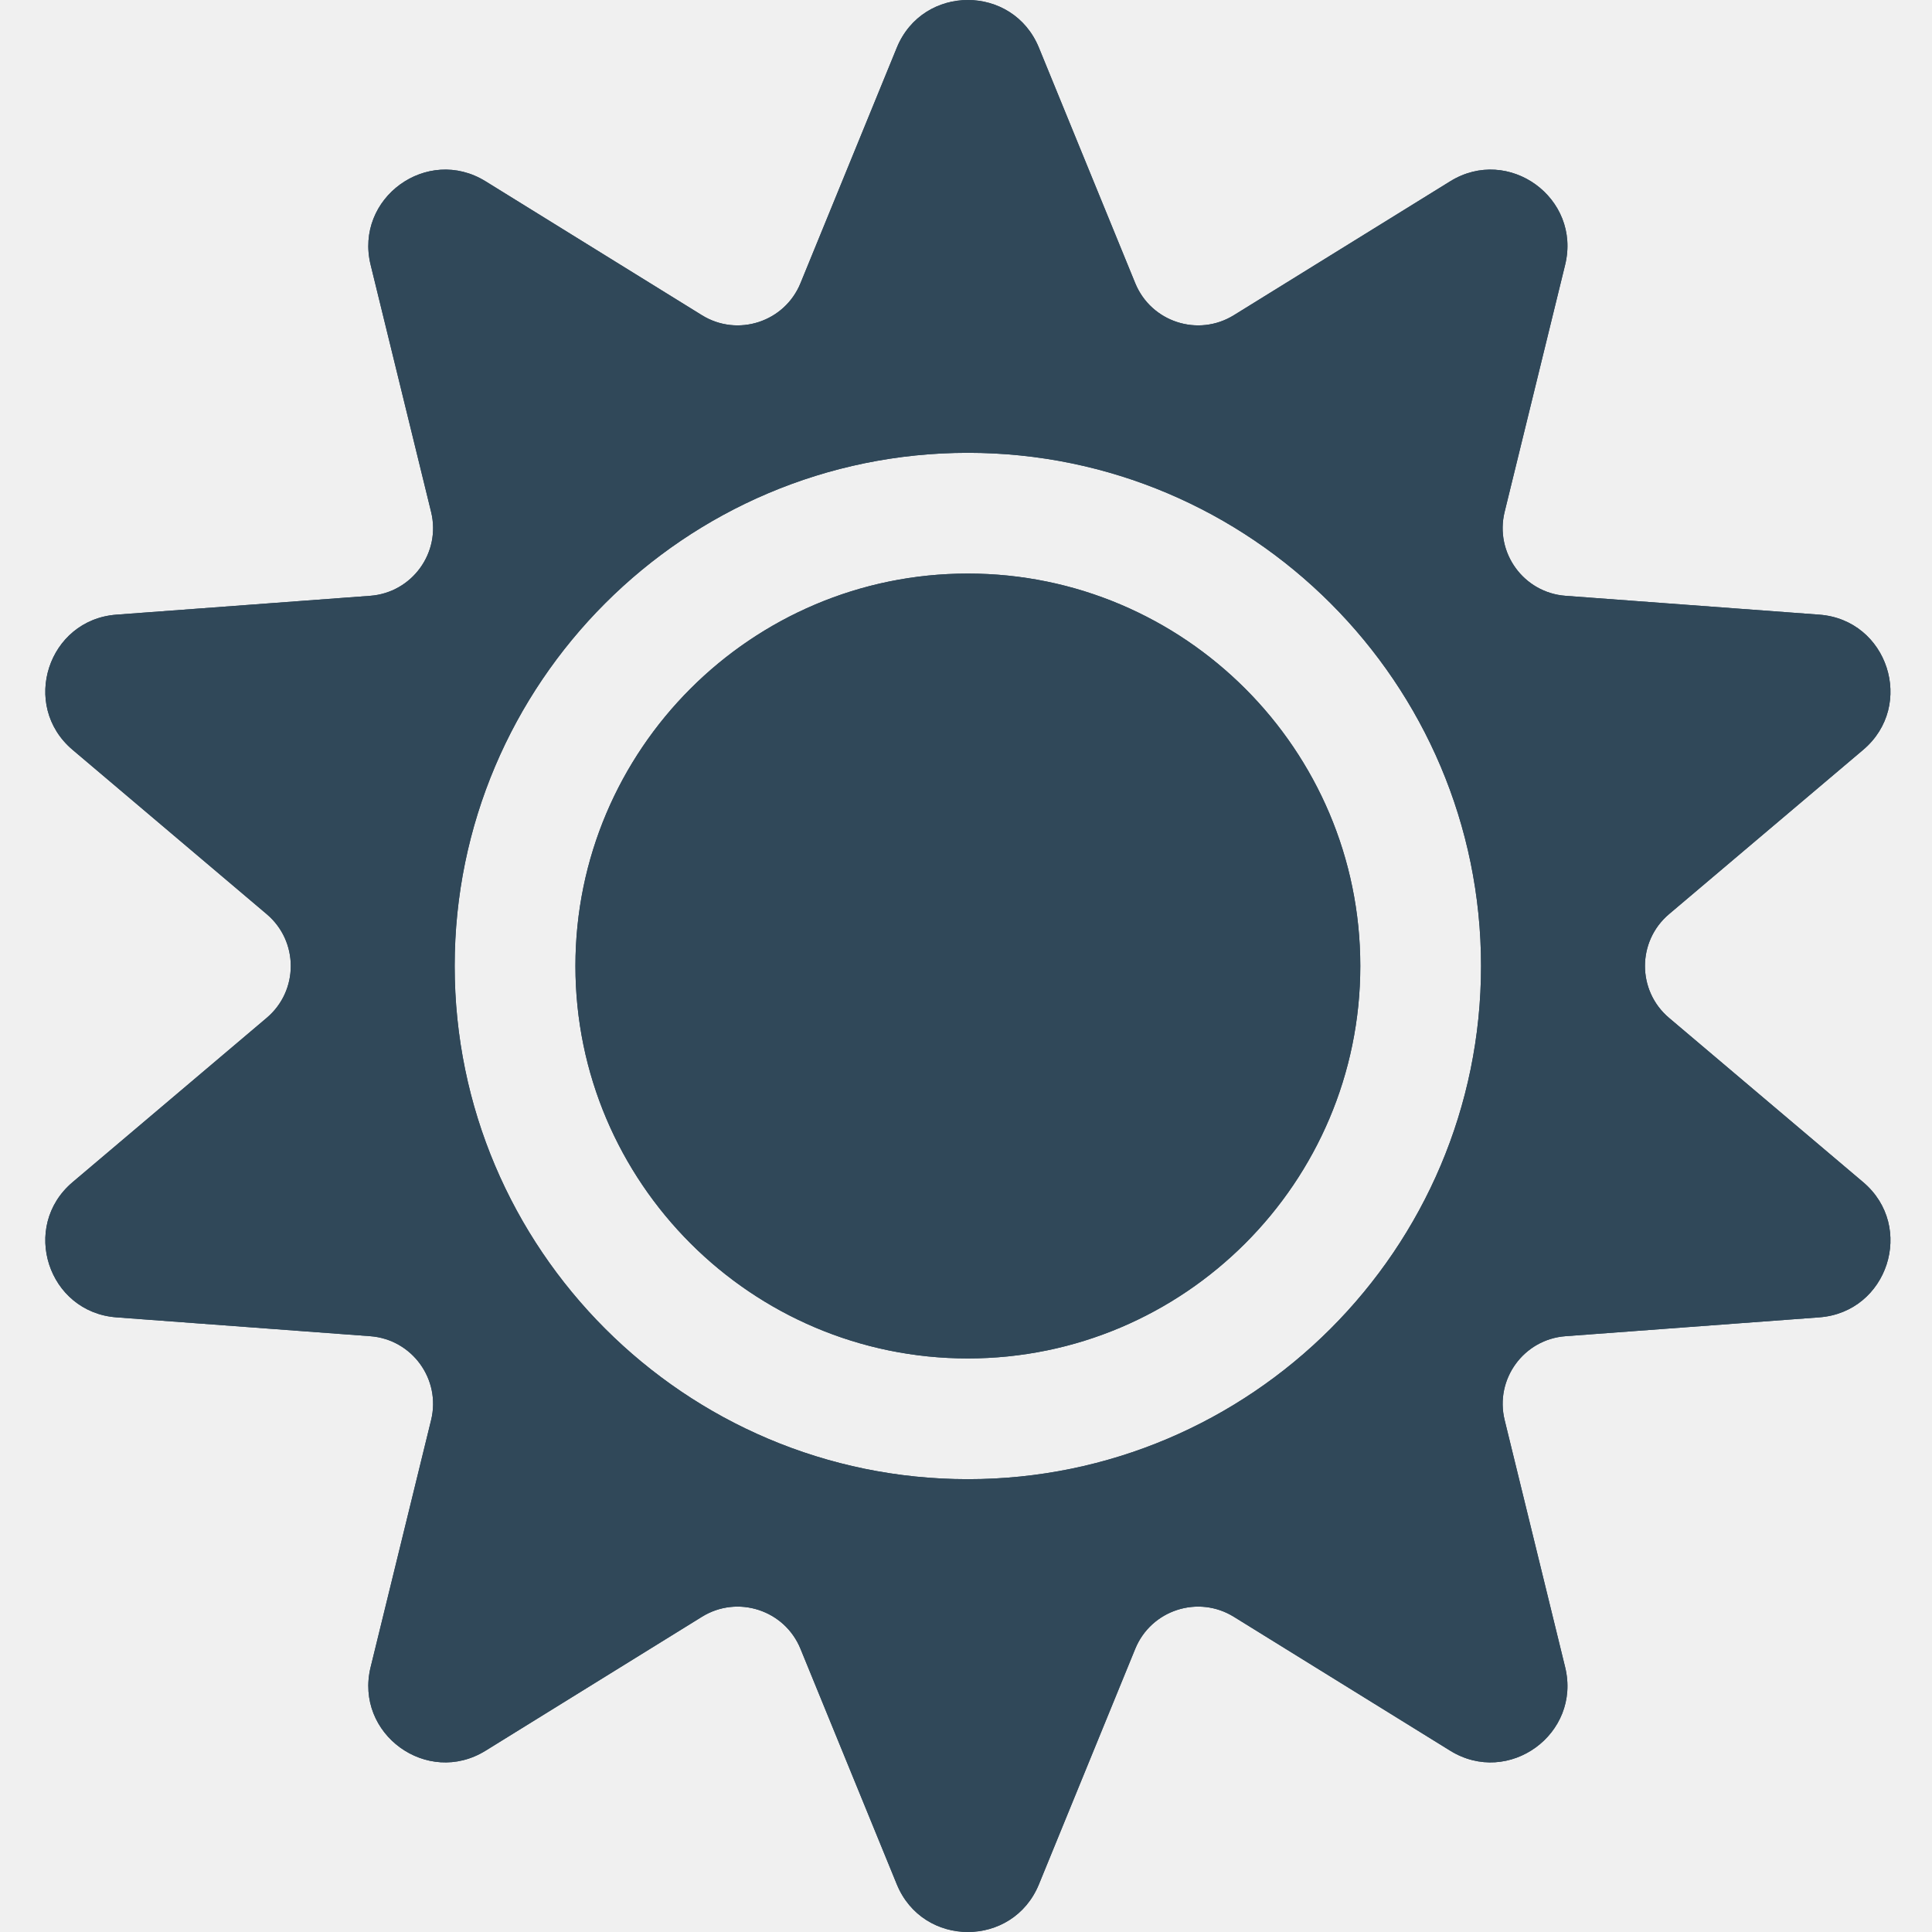
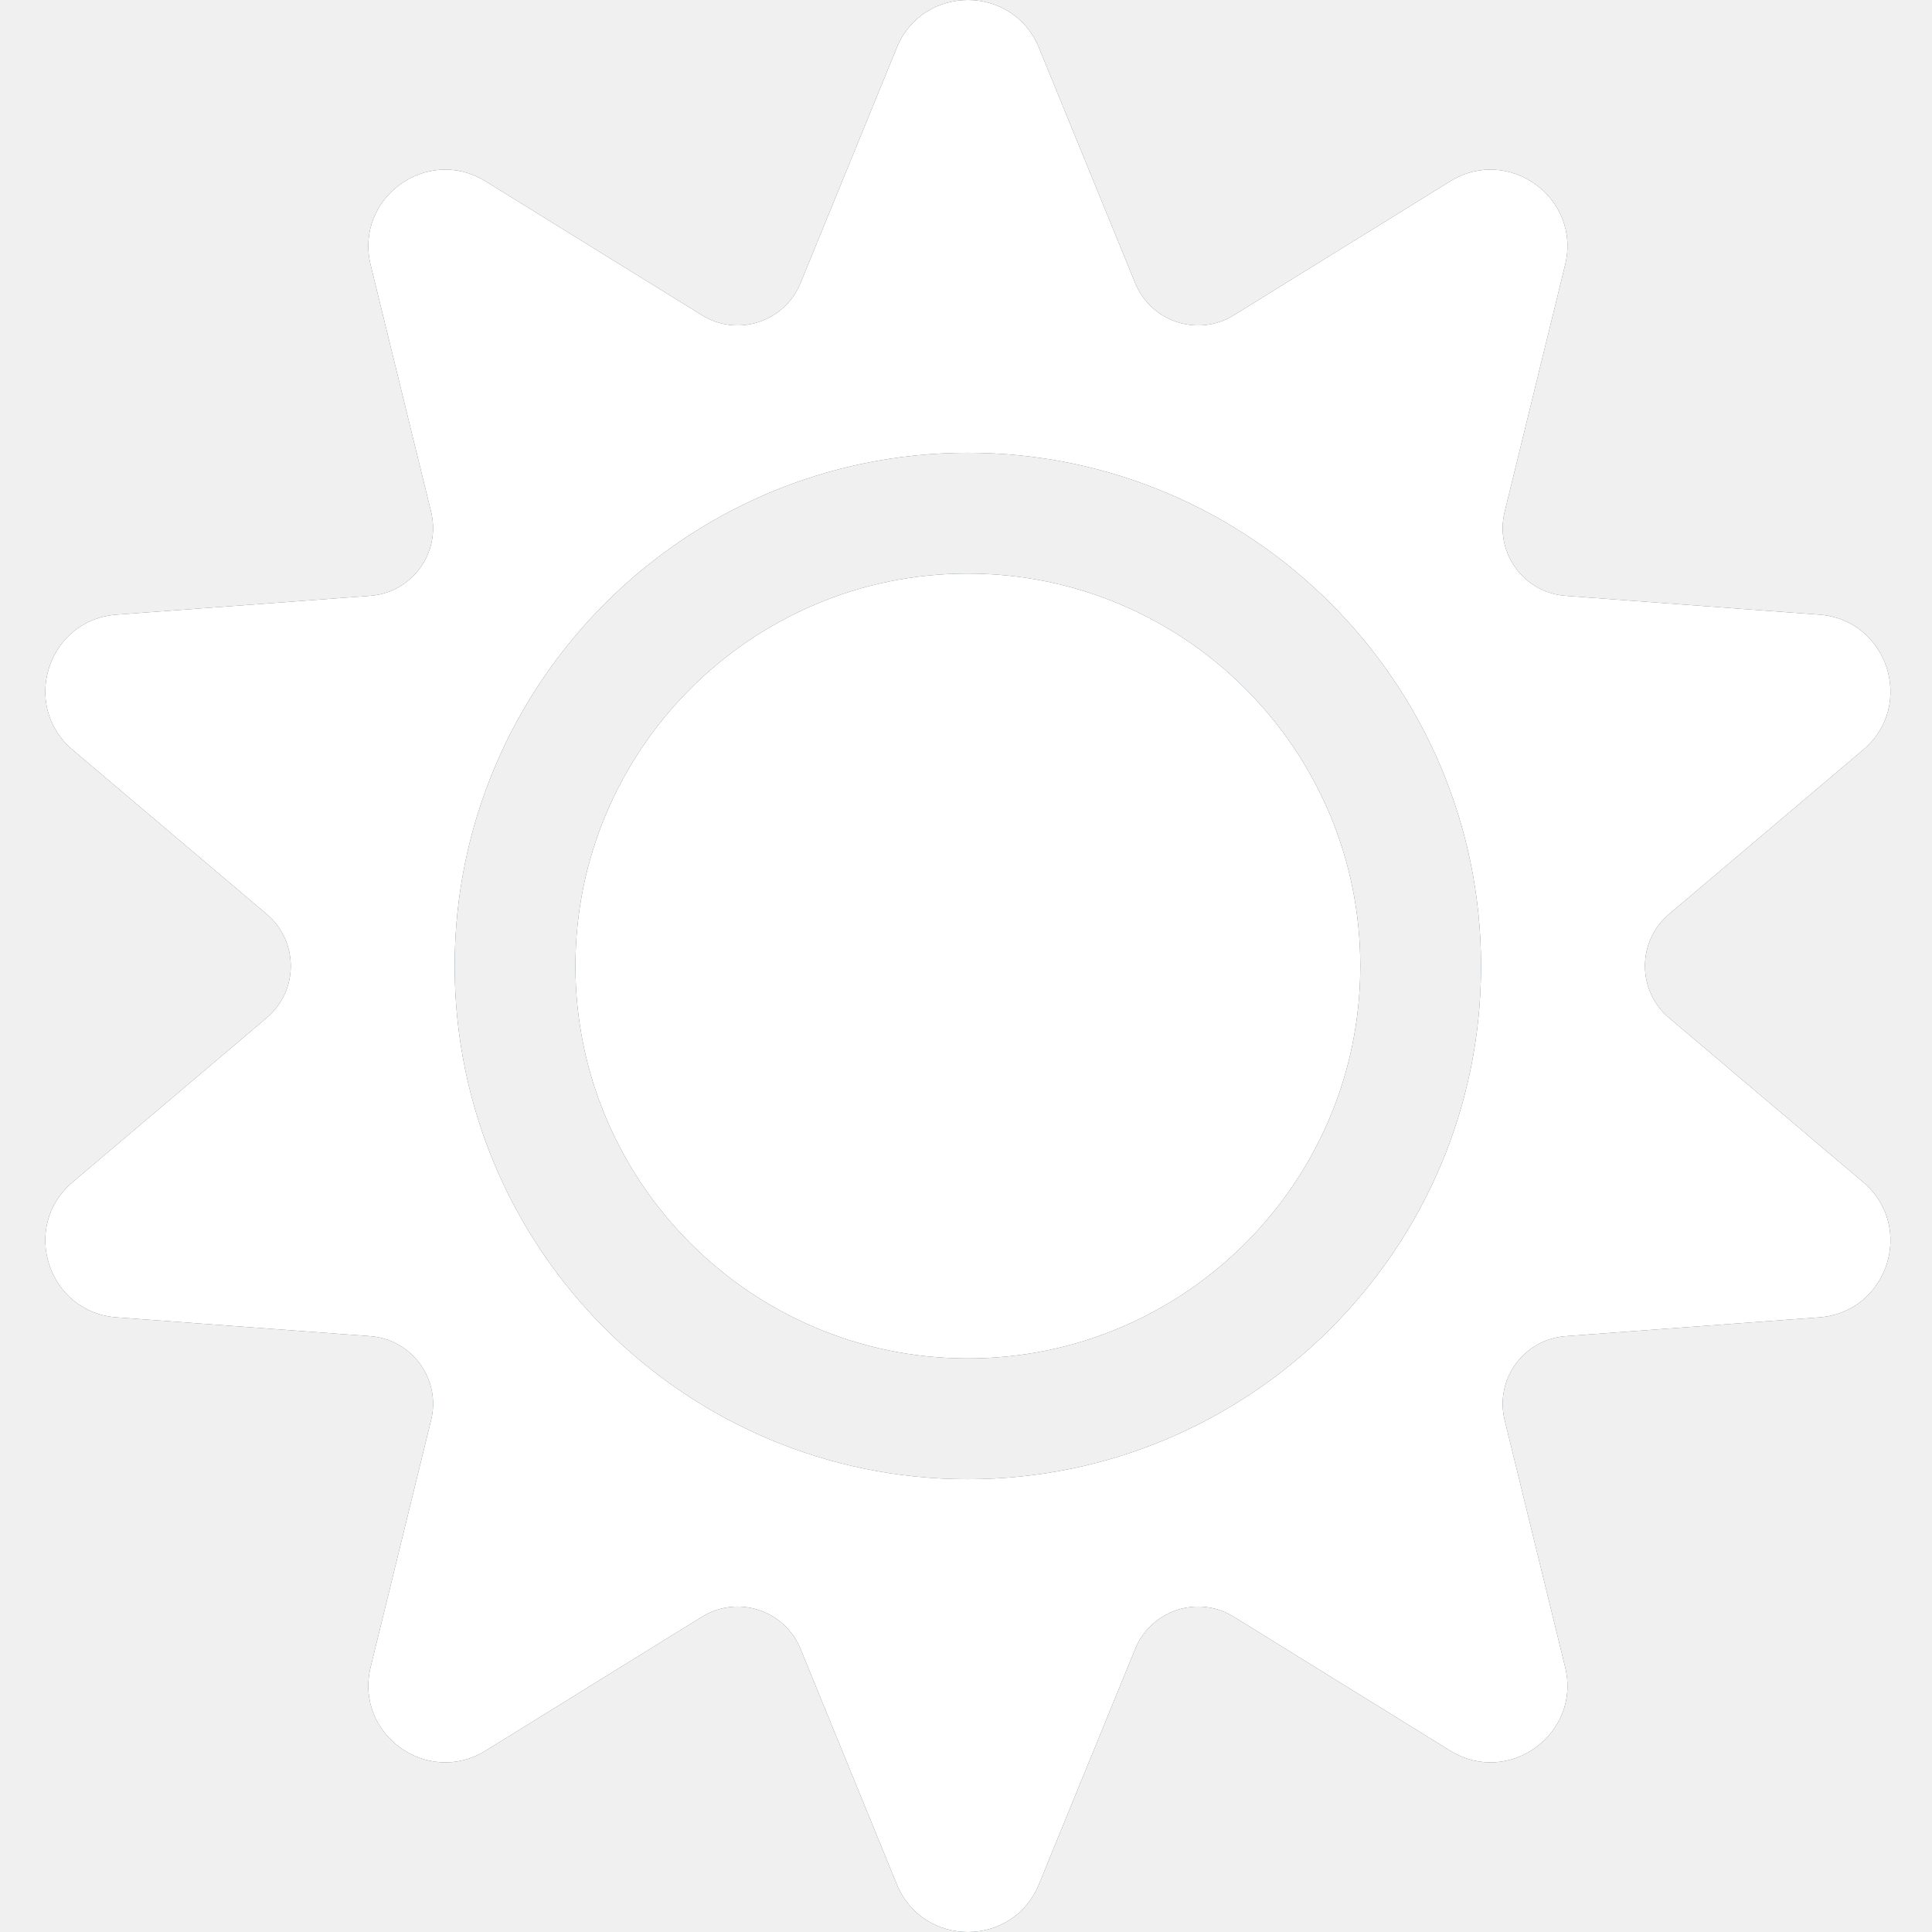
<svg xmlns="http://www.w3.org/2000/svg" width="56" height="56" viewBox="0 0 56 56" fill="none">
  <path fill-rule="evenodd" clip-rule="evenodd" d="M30.114 1.383L32.905 8.207C33.366 9.334 34.729 9.777 35.764 9.136L42.033 5.256C43.727 4.207 45.84 5.742 45.366 7.677L43.612 14.839C43.323 16.021 44.165 17.18 45.379 17.27L52.732 17.816C54.719 17.963 55.526 20.447 54.005 21.734L48.377 26.497C47.448 27.284 47.448 28.716 48.377 29.503L54.005 34.266C55.526 35.553 54.719 38.037 52.732 38.184L45.379 38.73C44.165 38.82 43.323 39.979 43.613 41.161L45.366 48.322C45.84 50.258 43.727 51.793 42.033 50.744L35.764 46.864C34.729 46.223 33.366 46.666 32.905 47.793L30.114 54.617C29.36 56.461 26.749 56.461 25.994 54.617L23.203 47.793C22.743 46.666 21.38 46.223 20.345 46.864L14.076 50.744C12.382 51.793 10.269 50.258 10.743 48.322L12.496 41.161C12.786 39.979 11.944 38.82 10.729 38.73L3.377 38.184C1.39 38.037 0.583 35.553 2.104 34.266L7.731 29.503C8.661 28.716 8.661 27.284 7.731 26.497L2.104 21.734C0.583 20.447 1.39 17.963 3.377 17.816L10.729 17.27C11.943 17.18 12.786 16.021 12.496 14.839L10.743 7.677C10.269 5.742 12.382 4.207 14.076 5.256L20.345 9.136C21.38 9.777 22.743 9.334 23.203 8.207L25.994 1.383C26.748 -0.461 29.36 -0.461 30.114 1.383ZM42.929 28C42.929 19.798 36.256 13.125 28.054 13.125C19.852 13.125 13.179 19.798 13.179 28C13.179 36.202 19.852 42.875 28.054 42.875C36.256 42.875 42.929 36.202 42.929 28ZM28.054 39.375C34.327 39.375 39.429 34.272 39.429 28C39.429 21.728 34.327 16.625 28.054 16.625C21.782 16.625 16.679 21.728 16.679 28C16.679 34.272 21.782 39.375 28.054 39.375Z" fill="#304859" />
  <mask id="mask0_18104_1618" style="mask-type:luminance" maskUnits="userSpaceOnUse" x="1" y="0" width="54" height="56">
    <path fill-rule="evenodd" clip-rule="evenodd" d="M30.114 1.383L32.905 8.207C33.366 9.334 34.729 9.777 35.764 9.136L42.033 5.256C43.727 4.207 45.84 5.742 45.366 7.677L43.612 14.839C43.323 16.021 44.165 17.18 45.379 17.27L52.732 17.816C54.719 17.963 55.526 20.447 54.005 21.734L48.377 26.497C47.448 27.284 47.448 28.716 48.377 29.503L54.005 34.266C55.526 35.553 54.719 38.037 52.732 38.184L45.379 38.73C44.165 38.82 43.323 39.979 43.613 41.161L45.366 48.322C45.84 50.258 43.727 51.793 42.033 50.744L35.764 46.864C34.729 46.223 33.366 46.666 32.905 47.793L30.114 54.617C29.36 56.461 26.749 56.461 25.994 54.617L23.203 47.793C22.743 46.666 21.38 46.223 20.345 46.864L14.076 50.744C12.382 51.793 10.269 50.258 10.743 48.322L12.496 41.161C12.786 39.979 11.944 38.82 10.729 38.73L3.377 38.184C1.39 38.037 0.583 35.553 2.104 34.266L7.731 29.503C8.661 28.716 8.661 27.284 7.731 26.497L2.104 21.734C0.583 20.447 1.39 17.963 3.377 17.816L10.729 17.27C11.943 17.18 12.786 16.021 12.496 14.839L10.743 7.677C10.269 5.742 12.382 4.207 14.076 5.256L20.345 9.136C21.38 9.777 22.743 9.334 23.203 8.207L25.994 1.383C26.748 -0.461 29.36 -0.461 30.114 1.383ZM42.929 28C42.929 19.798 36.256 13.125 28.054 13.125C19.852 13.125 13.179 19.798 13.179 28C13.179 36.202 19.852 42.875 28.054 42.875C36.256 42.875 42.929 36.202 42.929 28ZM28.054 39.375C34.327 39.375 39.429 34.272 39.429 28C39.429 21.728 34.327 16.625 28.054 16.625C21.782 16.625 16.679 21.728 16.679 28C16.679 34.272 21.782 39.375 28.054 39.375Z" fill="white" />
  </mask>
  <g mask="url(#mask0_18104_1618)">
-     <rect width="56" height="56" fill="#304859" />
+     <rect width="56" height="56" fill="#ffffff" />
  </g>
</svg>
